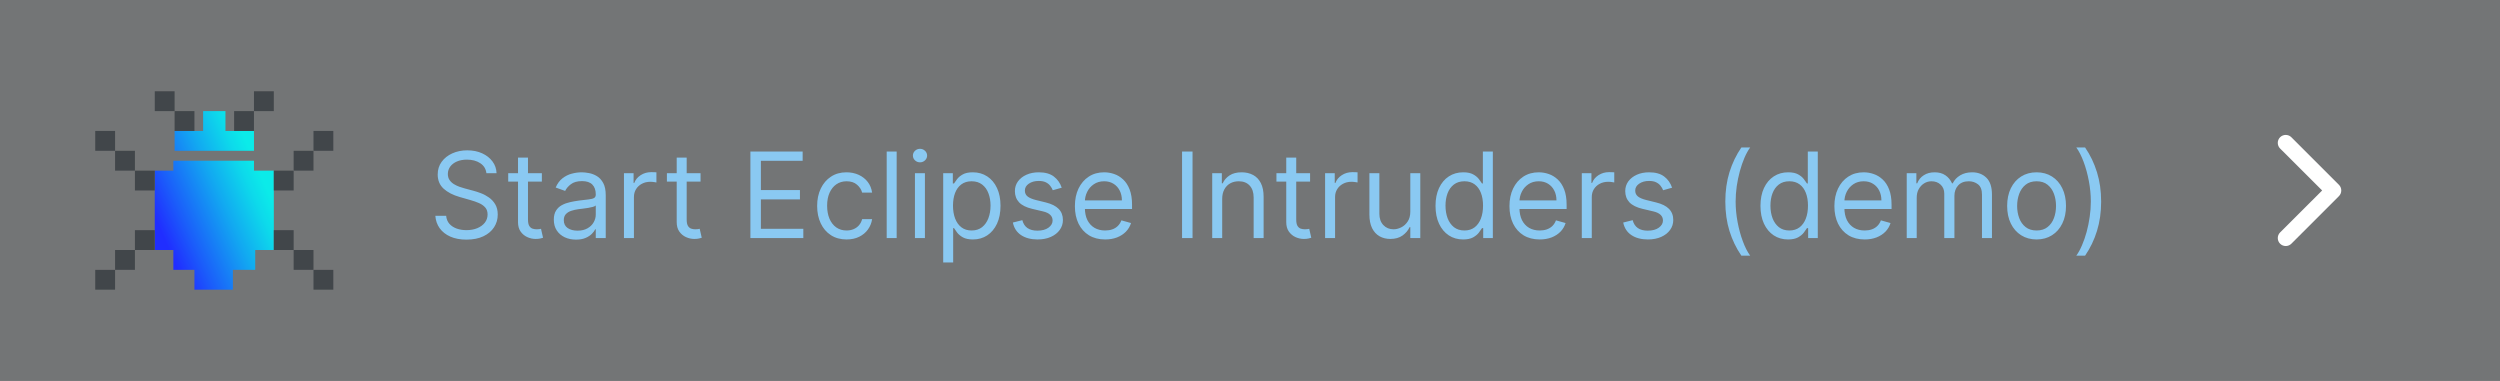
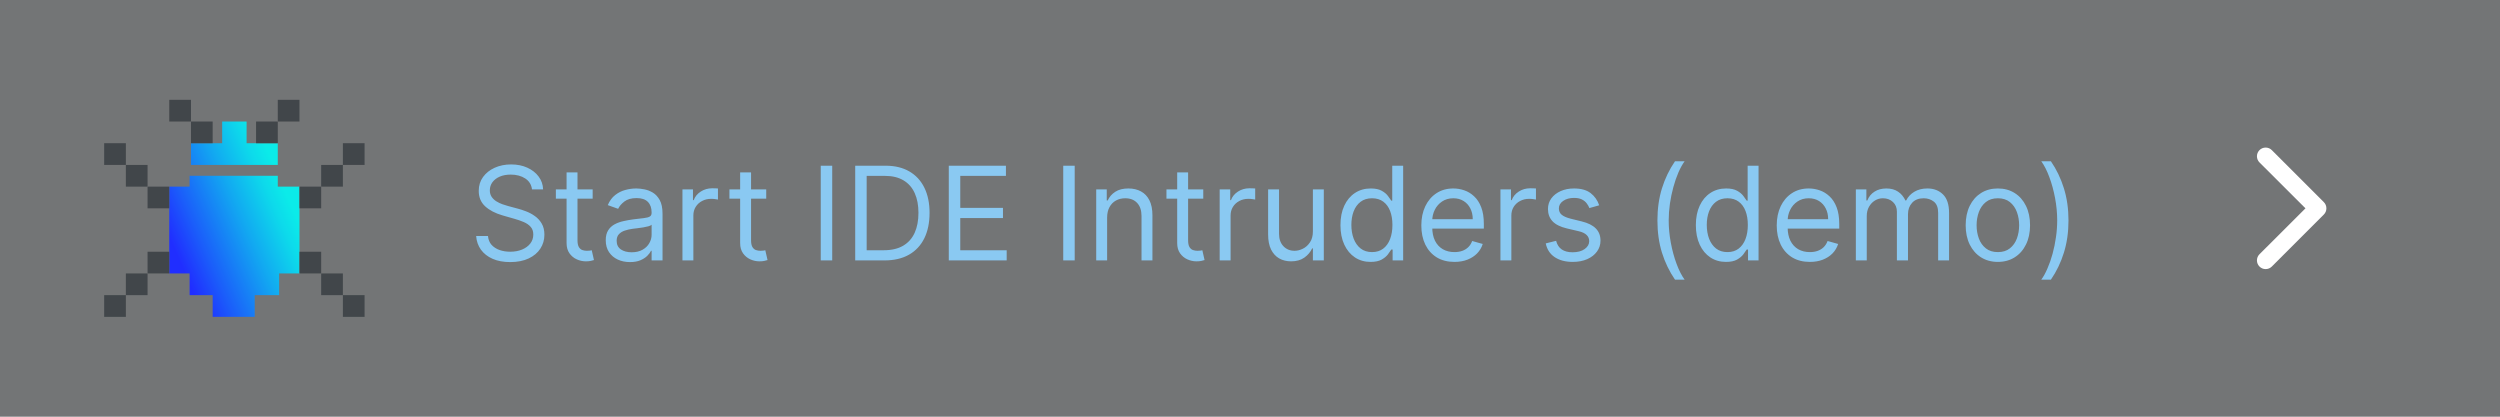
- <svg xmlns="http://www.w3.org/2000/svg" width="210" height="32" viewBox="0 0 210 32" fill="none">
-   <rect width="210" height="32" fill="#737576" />
+ <svg xmlns="http://www.w3.org/2000/svg" width="192" height="32" viewBox="0 0 192 32" fill="none">
+   <rect width="192" height="32" fill="#737576" />
  <g clip-path="url(#clip0_5519_13735)">
    <path d="M16.333 24.333L19.562 24.333L19.562 22.667L21.438 22.667L21.438 21L22.167 21L23 21L23 14.333L21.333 14.333L21.333 13.5L20.5 13.5L15.812 13.5L14.562 13.5L14.562 14.333L13.625 14.333L13 14.333L13 21L14.562 21L14.562 22.667L16.333 22.667L16.333 24.333Z" fill="url(#paint0_linear_5519_13735)" />
    <path d="M19.562 11L21.333 11L21.333 12.667L14.667 12.667L14.667 11L16.438 11L17.062 11L17.062 9.333L18.938 9.333L18.938 11L19.562 11Z" fill="url(#paint1_linear_5519_13735)" />
    <rect x="24.666" y="21" width="1.667" height="1.667" transform="rotate(-180 24.6665 21)" fill="#41464A" />
    <rect x="26.334" y="22.666" width="1.667" height="1.667" transform="rotate(-180 26.3335 22.6665)" fill="#41464A" />
    <rect x="28" y="24.333" width="1.667" height="1.667" transform="rotate(-180 28 24.3333)" fill="#41464A" />
    <rect x="24.666" y="16" width="1.667" height="1.667" transform="rotate(-180 24.6665 16)" fill="#41464A" />
    <rect x="21.334" y="11" width="1.667" height="1.667" transform="rotate(-180 21.3335 11)" fill="#41464A" />
    <rect x="23" y="9.333" width="1.667" height="1.667" transform="rotate(-180 23 9.33325)" fill="#41464A" />
    <rect x="14.666" y="9.333" width="1.667" height="1.667" transform="rotate(-180 14.6665 9.33325)" fill="#41464A" />
    <rect x="16.334" y="11" width="1.667" height="1.667" transform="rotate(-180 16.3335 11)" fill="#41464A" />
    <rect x="26.334" y="14.333" width="1.667" height="1.667" transform="rotate(-180 26.3335 14.3333)" fill="#41464A" />
    <rect x="28" y="12.666" width="1.667" height="1.667" transform="rotate(-180 28 12.6665)" fill="#41464A" />
    <rect x="13" y="21" width="1.667" height="1.667" transform="rotate(-180 13 21)" fill="#41464A" />
    <rect x="13" y="16" width="1.667" height="1.667" transform="rotate(-180 13 16)" fill="#41464A" />
    <rect x="11.334" y="22.666" width="1.667" height="1.667" transform="rotate(-180 11.3335 22.6665)" fill="#41464A" />
    <rect x="11.334" y="14.333" width="1.667" height="1.667" transform="rotate(-180 11.3335 14.3333)" fill="#41464A" />
    <rect x="9.666" y="24.333" width="1.667" height="1.667" transform="rotate(-180 9.6665 24.3333)" fill="#41464A" />
    <rect x="9.666" y="12.666" width="1.667" height="1.667" transform="rotate(-180 9.6665 12.6665)" fill="#41464A" />
  </g>
-   <path d="M40.858 14.546C40.815 14.186 40.642 13.906 40.34 13.707C40.036 13.508 39.665 13.409 39.224 13.409C38.903 13.409 38.621 13.461 38.379 13.565C38.14 13.669 37.953 13.813 37.818 13.995C37.686 14.177 37.619 14.384 37.619 14.617C37.619 14.811 37.666 14.977 37.758 15.117C37.852 15.255 37.973 15.369 38.12 15.462C38.267 15.552 38.421 15.626 38.582 15.685C38.743 15.742 38.891 15.788 39.026 15.824L39.764 16.023C39.954 16.072 40.164 16.141 40.396 16.229C40.631 16.316 40.854 16.436 41.068 16.587C41.283 16.736 41.461 16.928 41.6 17.163C41.74 17.397 41.81 17.685 41.81 18.026C41.81 18.419 41.707 18.774 41.501 19.091C41.297 19.408 40.999 19.66 40.606 19.847C40.215 20.034 39.74 20.128 39.182 20.128C38.661 20.128 38.21 20.044 37.829 19.876C37.45 19.708 37.152 19.473 36.934 19.173C36.718 18.872 36.597 18.523 36.568 18.125H37.477C37.501 18.4 37.593 18.627 37.754 18.807C37.918 18.984 38.124 19.117 38.372 19.204C38.623 19.29 38.893 19.332 39.182 19.332C39.518 19.332 39.82 19.278 40.087 19.169C40.355 19.058 40.567 18.904 40.723 18.707C40.879 18.509 40.957 18.276 40.957 18.011C40.957 17.77 40.89 17.573 40.755 17.422C40.62 17.27 40.443 17.147 40.222 17.053C40.002 16.958 39.764 16.875 39.508 16.804L38.614 16.548C38.045 16.385 37.596 16.152 37.264 15.849C36.933 15.546 36.767 15.149 36.767 14.659C36.767 14.252 36.877 13.897 37.097 13.594C37.32 13.288 37.618 13.052 37.992 12.883C38.369 12.713 38.789 12.628 39.253 12.628C39.722 12.628 40.138 12.712 40.503 12.88C40.867 13.046 41.156 13.273 41.369 13.562C41.585 13.851 41.698 14.178 41.71 14.546H40.858ZM45.516 14.546V15.256H42.69V14.546H45.516ZM43.513 13.239H44.351V18.438C44.351 18.674 44.386 18.852 44.454 18.97C44.525 19.086 44.615 19.164 44.724 19.204C44.836 19.242 44.953 19.261 45.076 19.261C45.168 19.261 45.244 19.257 45.303 19.247C45.362 19.235 45.41 19.226 45.445 19.219L45.616 19.972C45.559 19.993 45.48 20.014 45.378 20.035C45.276 20.059 45.147 20.071 44.991 20.071C44.754 20.071 44.522 20.02 44.295 19.918C44.07 19.817 43.883 19.662 43.733 19.453C43.587 19.245 43.513 18.982 43.513 18.665V13.239ZM48.382 20.128C48.036 20.128 47.723 20.063 47.441 19.933C47.159 19.8 46.935 19.609 46.77 19.361C46.604 19.11 46.521 18.807 46.521 18.452C46.521 18.139 46.583 17.886 46.706 17.692C46.829 17.495 46.993 17.341 47.199 17.23C47.405 17.119 47.633 17.036 47.881 16.982C48.132 16.925 48.384 16.88 48.638 16.847C48.969 16.804 49.238 16.772 49.444 16.751C49.652 16.727 49.804 16.688 49.898 16.634C49.995 16.579 50.044 16.484 50.044 16.349V16.321C50.044 15.971 49.948 15.698 49.756 15.504C49.567 15.31 49.279 15.213 48.893 15.213C48.493 15.213 48.179 15.301 47.952 15.476C47.725 15.651 47.565 15.838 47.473 16.037L46.677 15.753C46.819 15.421 47.009 15.163 47.246 14.979C47.485 14.792 47.745 14.662 48.027 14.588C48.311 14.512 48.59 14.474 48.865 14.474C49.04 14.474 49.241 14.496 49.469 14.538C49.698 14.579 49.92 14.663 50.133 14.79C50.348 14.918 50.527 15.111 50.669 15.369C50.811 15.627 50.882 15.973 50.882 16.406V20H50.044V19.261H50.001C49.944 19.38 49.85 19.506 49.717 19.641C49.585 19.776 49.408 19.891 49.188 19.986C48.968 20.081 48.699 20.128 48.382 20.128ZM48.51 19.375C48.841 19.375 49.121 19.31 49.348 19.18C49.578 19.049 49.75 18.881 49.866 18.675C49.985 18.47 50.044 18.253 50.044 18.026V17.259C50.008 17.301 49.93 17.34 49.809 17.376C49.691 17.409 49.554 17.438 49.398 17.465C49.244 17.488 49.093 17.509 48.947 17.528C48.802 17.545 48.685 17.559 48.595 17.571C48.377 17.599 48.174 17.646 47.984 17.709C47.797 17.771 47.646 17.865 47.53 17.99C47.416 18.113 47.359 18.281 47.359 18.494C47.359 18.785 47.467 19.006 47.682 19.155C47.9 19.302 48.176 19.375 48.51 19.375ZM52.412 20V14.546H53.221V15.369H53.278C53.377 15.099 53.557 14.88 53.818 14.712C54.078 14.544 54.372 14.46 54.699 14.46C54.76 14.46 54.837 14.461 54.929 14.464C55.022 14.466 55.092 14.47 55.139 14.474V15.327C55.11 15.32 55.045 15.309 54.944 15.295C54.844 15.278 54.739 15.27 54.627 15.27C54.362 15.27 54.126 15.325 53.917 15.437C53.711 15.546 53.548 15.697 53.427 15.891C53.309 16.083 53.25 16.302 53.25 16.548V20H52.412ZM58.846 14.546V15.256H56.02V14.546H58.846ZM56.843 13.239H57.681V18.438C57.681 18.674 57.716 18.852 57.784 18.97C57.855 19.086 57.945 19.164 58.054 19.204C58.166 19.242 58.283 19.261 58.406 19.261C58.498 19.261 58.574 19.257 58.633 19.247C58.692 19.235 58.74 19.226 58.775 19.219L58.946 19.972C58.889 19.993 58.809 20.014 58.708 20.035C58.606 20.059 58.477 20.071 58.321 20.071C58.084 20.071 57.852 20.02 57.625 19.918C57.4 19.817 57.213 19.662 57.064 19.453C56.917 19.245 56.843 18.982 56.843 18.665V13.239ZM63.033 20V12.727H67.422V13.508H63.914V15.966H67.195V16.747H63.914V19.219H67.479V20H63.033ZM71.112 20.114C70.6 20.114 70.16 19.993 69.791 19.751C69.421 19.51 69.137 19.177 68.939 18.754C68.74 18.33 68.64 17.846 68.64 17.301C68.64 16.747 68.742 16.258 68.946 15.835C69.152 15.408 69.438 15.076 69.805 14.837C70.174 14.595 70.605 14.474 71.098 14.474C71.481 14.474 71.827 14.546 72.135 14.688C72.442 14.829 72.695 15.028 72.891 15.284C73.088 15.54 73.209 15.838 73.257 16.179H72.419C72.355 15.93 72.213 15.71 71.993 15.518C71.775 15.324 71.481 15.227 71.112 15.227C70.785 15.227 70.499 15.312 70.252 15.483C70.009 15.651 69.818 15.889 69.681 16.197C69.546 16.502 69.478 16.861 69.478 17.273C69.478 17.694 69.545 18.061 69.677 18.374C69.812 18.686 70.001 18.929 70.245 19.102C70.492 19.274 70.78 19.361 71.112 19.361C71.33 19.361 71.527 19.323 71.705 19.247C71.882 19.171 72.033 19.062 72.156 18.921C72.279 18.778 72.367 18.608 72.419 18.409H73.257C73.209 18.731 73.092 19.021 72.905 19.279C72.721 19.535 72.475 19.738 72.17 19.89C71.867 20.039 71.514 20.114 71.112 20.114ZM75.32 12.727V20H74.482V12.727H75.32ZM76.855 20V14.546H77.693V20H76.855ZM77.281 13.636C77.118 13.636 76.977 13.581 76.859 13.47C76.743 13.358 76.684 13.224 76.684 13.068C76.684 12.912 76.743 12.778 76.859 12.667C76.977 12.556 77.118 12.5 77.281 12.5C77.444 12.5 77.584 12.556 77.7 12.667C77.819 12.778 77.878 12.912 77.878 13.068C77.878 13.224 77.819 13.358 77.7 13.47C77.584 13.581 77.444 13.636 77.281 13.636ZM79.228 22.046V14.546H80.038V15.412H80.137C80.199 15.317 80.284 15.197 80.393 15.05C80.504 14.901 80.663 14.768 80.869 14.652C81.077 14.534 81.359 14.474 81.714 14.474C82.173 14.474 82.578 14.589 82.928 14.819C83.279 15.049 83.552 15.374 83.749 15.796C83.945 16.217 84.043 16.714 84.043 17.287C84.043 17.865 83.945 18.365 83.749 18.789C83.552 19.21 83.28 19.537 82.932 19.769C82.584 19.999 82.183 20.114 81.728 20.114C81.378 20.114 81.097 20.056 80.886 19.94C80.676 19.821 80.513 19.688 80.4 19.538C80.286 19.387 80.199 19.261 80.137 19.162H80.066V22.046H79.228ZM80.052 17.273C80.052 17.685 80.112 18.048 80.233 18.363C80.354 18.675 80.53 18.921 80.762 19.098C80.994 19.273 81.278 19.361 81.614 19.361C81.965 19.361 82.257 19.268 82.492 19.084C82.728 18.897 82.906 18.646 83.024 18.331C83.145 18.014 83.205 17.661 83.205 17.273C83.205 16.889 83.146 16.544 83.028 16.236C82.912 15.926 82.735 15.681 82.499 15.501C82.264 15.318 81.969 15.227 81.614 15.227C81.273 15.227 80.987 15.314 80.755 15.486C80.523 15.657 80.348 15.896 80.229 16.204C80.111 16.509 80.052 16.866 80.052 17.273ZM89.185 15.767L88.433 15.98C88.385 15.855 88.315 15.733 88.223 15.614C88.133 15.494 88.01 15.394 87.854 15.316C87.697 15.238 87.497 15.199 87.254 15.199C86.92 15.199 86.642 15.276 86.419 15.43C86.199 15.581 86.089 15.774 86.089 16.009C86.089 16.217 86.165 16.381 86.316 16.502C86.468 16.623 86.704 16.724 87.026 16.804L87.836 17.003C88.324 17.121 88.687 17.302 88.926 17.546C89.165 17.788 89.285 18.099 89.285 18.48C89.285 18.793 89.195 19.072 89.015 19.318C88.837 19.564 88.589 19.759 88.269 19.901C87.95 20.043 87.578 20.114 87.154 20.114C86.598 20.114 86.137 19.993 85.773 19.751C85.408 19.51 85.177 19.157 85.08 18.693L85.876 18.494C85.951 18.788 86.095 19.008 86.305 19.155C86.519 19.302 86.797 19.375 87.14 19.375C87.531 19.375 87.841 19.292 88.07 19.126C88.302 18.958 88.418 18.757 88.418 18.523C88.418 18.333 88.352 18.175 88.219 18.047C88.087 17.917 87.883 17.82 87.609 17.756L86.7 17.543C86.2 17.424 85.833 17.241 85.599 16.992C85.367 16.741 85.251 16.428 85.251 16.051C85.251 15.743 85.337 15.471 85.51 15.234C85.685 14.998 85.923 14.812 86.224 14.677C86.527 14.542 86.87 14.474 87.254 14.474C87.793 14.474 88.217 14.593 88.525 14.829C88.835 15.066 89.055 15.379 89.185 15.767ZM92.833 20.114C92.308 20.114 91.854 19.998 91.473 19.766C91.094 19.531 90.802 19.204 90.596 18.785C90.392 18.364 90.291 17.874 90.291 17.315C90.291 16.757 90.392 16.264 90.596 15.838C90.802 15.41 91.088 15.076 91.455 14.837C91.825 14.595 92.256 14.474 92.748 14.474C93.032 14.474 93.313 14.522 93.59 14.617C93.867 14.711 94.119 14.865 94.346 15.078C94.573 15.289 94.754 15.568 94.889 15.916C95.024 16.264 95.092 16.693 95.092 17.202V17.557H90.887V16.832H94.24C94.24 16.525 94.178 16.25 94.055 16.009C93.934 15.767 93.761 15.576 93.536 15.437C93.314 15.297 93.051 15.227 92.748 15.227C92.414 15.227 92.125 15.31 91.882 15.476C91.64 15.639 91.454 15.852 91.324 16.115C91.194 16.378 91.129 16.66 91.129 16.96V17.443C91.129 17.855 91.2 18.204 91.342 18.491C91.486 18.775 91.686 18.991 91.942 19.141C92.198 19.287 92.495 19.361 92.833 19.361C93.053 19.361 93.252 19.33 93.43 19.268C93.61 19.204 93.765 19.11 93.895 18.984C94.025 18.857 94.126 18.698 94.197 18.509L95.007 18.736C94.921 19.01 94.778 19.252 94.577 19.46C94.376 19.666 94.127 19.827 93.831 19.943C93.535 20.057 93.203 20.114 92.833 20.114ZM100.173 12.727V20H99.293V12.727H100.173ZM102.664 16.719V20H101.826V14.546H102.635V15.398H102.706C102.834 15.121 103.028 14.898 103.289 14.73C103.549 14.56 103.885 14.474 104.297 14.474C104.667 14.474 104.99 14.55 105.267 14.702C105.544 14.851 105.759 15.078 105.913 15.383C106.067 15.687 106.144 16.07 106.144 16.534V20H105.306V16.591C105.306 16.162 105.194 15.829 104.972 15.589C104.749 15.348 104.444 15.227 104.056 15.227C103.788 15.227 103.549 15.285 103.338 15.401C103.13 15.517 102.966 15.687 102.845 15.909C102.724 16.132 102.664 16.401 102.664 16.719ZM110.047 14.546V15.256H107.221V14.546H110.047ZM108.045 13.239H108.883V18.438C108.883 18.674 108.917 18.852 108.986 18.97C109.057 19.086 109.147 19.164 109.256 19.204C109.367 19.242 109.484 19.261 109.607 19.261C109.699 19.261 109.775 19.257 109.834 19.247C109.894 19.235 109.941 19.226 109.976 19.219L110.147 19.972C110.09 19.993 110.011 20.014 109.909 20.035C109.807 20.059 109.678 20.071 109.522 20.071C109.285 20.071 109.053 20.02 108.826 19.918C108.601 19.817 108.414 19.662 108.265 19.453C108.118 19.245 108.045 18.982 108.045 18.665V13.239ZM111.308 20V14.546H112.118V15.369H112.175C112.274 15.099 112.454 14.88 112.714 14.712C112.975 14.544 113.268 14.46 113.595 14.46C113.657 14.46 113.733 14.461 113.826 14.464C113.918 14.466 113.988 14.47 114.035 14.474V15.327C114.007 15.32 113.942 15.309 113.84 15.295C113.741 15.278 113.635 15.27 113.524 15.27C113.259 15.27 113.022 15.325 112.814 15.437C112.608 15.546 112.444 15.697 112.324 15.891C112.205 16.083 112.146 16.302 112.146 16.548V20H111.308ZM118.466 17.77V14.546H119.304V20H118.466V19.077H118.409C118.282 19.354 118.083 19.589 117.813 19.783C117.543 19.975 117.202 20.071 116.79 20.071C116.449 20.071 116.146 19.996 115.881 19.847C115.616 19.696 115.408 19.468 115.256 19.166C115.105 18.86 115.029 18.475 115.029 18.011V14.546H115.867V17.954C115.867 18.352 115.978 18.669 116.201 18.906C116.426 19.143 116.712 19.261 117.06 19.261C117.268 19.261 117.48 19.208 117.696 19.102C117.913 18.995 118.096 18.832 118.243 18.611C118.392 18.391 118.466 18.111 118.466 17.77ZM122.899 20.114C122.444 20.114 122.043 19.999 121.695 19.769C121.347 19.537 121.075 19.21 120.878 18.789C120.682 18.365 120.584 17.865 120.584 17.287C120.584 16.714 120.682 16.217 120.878 15.796C121.075 15.374 121.348 15.049 121.699 14.819C122.049 14.589 122.454 14.474 122.913 14.474C123.268 14.474 123.549 14.534 123.755 14.652C123.963 14.768 124.122 14.901 124.231 15.05C124.342 15.197 124.428 15.317 124.49 15.412H124.561V12.727H125.399V20H124.589V19.162H124.49C124.428 19.261 124.341 19.387 124.227 19.538C124.113 19.688 123.951 19.821 123.741 19.94C123.53 20.056 123.249 20.114 122.899 20.114ZM123.013 19.361C123.349 19.361 123.633 19.273 123.865 19.098C124.097 18.921 124.273 18.675 124.394 18.363C124.515 18.048 124.575 17.685 124.575 17.273C124.575 16.866 124.516 16.509 124.398 16.204C124.279 15.896 124.104 15.657 123.872 15.486C123.64 15.314 123.354 15.227 123.013 15.227C122.657 15.227 122.362 15.318 122.125 15.501C121.89 15.681 121.714 15.926 121.596 16.236C121.48 16.544 121.422 16.889 121.422 17.273C121.422 17.661 121.481 18.014 121.599 18.331C121.72 18.646 121.898 18.897 122.132 19.084C122.369 19.268 122.662 19.361 123.013 19.361ZM129.337 20.114C128.812 20.114 128.358 19.998 127.977 19.766C127.598 19.531 127.306 19.204 127.1 18.785C126.896 18.364 126.795 17.874 126.795 17.315C126.795 16.757 126.896 16.264 127.1 15.838C127.306 15.41 127.592 15.076 127.959 14.837C128.329 14.595 128.76 14.474 129.252 14.474C129.536 14.474 129.817 14.522 130.094 14.617C130.371 14.711 130.623 14.865 130.85 15.078C131.077 15.289 131.258 15.568 131.393 15.916C131.528 16.264 131.596 16.693 131.596 17.202V17.557H127.391V16.832H130.743C130.743 16.525 130.682 16.25 130.559 16.009C130.438 15.767 130.265 15.576 130.04 15.437C129.818 15.297 129.555 15.227 129.252 15.227C128.918 15.227 128.629 15.31 128.385 15.476C128.144 15.639 127.958 15.852 127.828 16.115C127.698 16.378 127.633 16.66 127.633 16.96V17.443C127.633 17.855 127.704 18.204 127.846 18.491C127.99 18.775 128.19 18.991 128.446 19.141C128.702 19.287 128.999 19.361 129.337 19.361C129.557 19.361 129.756 19.33 129.934 19.268C130.114 19.204 130.269 19.11 130.399 18.984C130.529 18.857 130.63 18.698 130.701 18.509L131.51 18.736C131.425 19.01 131.282 19.252 131.081 19.46C130.88 19.666 130.631 19.827 130.335 19.943C130.039 20.057 129.706 20.114 129.337 20.114ZM132.871 20V14.546H133.68V15.369H133.737C133.836 15.099 134.016 14.88 134.277 14.712C134.537 14.544 134.831 14.46 135.157 14.46C135.219 14.46 135.296 14.461 135.388 14.464C135.481 14.466 135.55 14.47 135.598 14.474V15.327C135.569 15.32 135.504 15.309 135.403 15.295C135.303 15.278 135.198 15.27 135.086 15.27C134.821 15.27 134.585 15.325 134.376 15.437C134.17 15.546 134.007 15.697 133.886 15.891C133.768 16.083 133.709 16.302 133.709 16.548V20H132.871ZM140.455 15.767L139.702 15.98C139.655 15.855 139.585 15.733 139.493 15.614C139.403 15.494 139.279 15.394 139.123 15.316C138.967 15.238 138.767 15.199 138.523 15.199C138.189 15.199 137.911 15.276 137.689 15.43C137.468 15.581 137.358 15.774 137.358 16.009C137.358 16.217 137.434 16.381 137.586 16.502C137.737 16.623 137.974 16.724 138.296 16.804L139.105 17.003C139.593 17.121 139.957 17.302 140.196 17.546C140.435 17.788 140.554 18.099 140.554 18.48C140.554 18.793 140.464 19.072 140.284 19.318C140.107 19.564 139.858 19.759 139.539 19.901C139.219 20.043 138.847 20.114 138.424 20.114C137.867 20.114 137.407 19.993 137.042 19.751C136.678 19.51 136.447 19.157 136.35 18.693L137.145 18.494C137.221 18.788 137.364 19.008 137.575 19.155C137.788 19.302 138.066 19.375 138.409 19.375C138.8 19.375 139.11 19.292 139.34 19.126C139.572 18.958 139.688 18.757 139.688 18.523C139.688 18.333 139.622 18.175 139.489 18.047C139.356 17.917 139.153 17.82 138.878 17.756L137.969 17.543C137.47 17.424 137.103 17.241 136.868 16.992C136.636 16.741 136.52 16.428 136.52 16.051C136.52 15.743 136.607 15.471 136.779 15.234C136.955 14.998 137.193 14.812 137.493 14.677C137.796 14.542 138.14 14.474 138.523 14.474C139.063 14.474 139.487 14.593 139.794 14.829C140.105 15.066 140.325 15.379 140.455 15.767ZM144.927 16.932C144.927 16.037 145.043 15.214 145.275 14.464C145.509 13.711 145.843 13.018 146.276 12.386H147.015C146.844 12.621 146.684 12.91 146.535 13.253C146.389 13.594 146.26 13.969 146.148 14.379C146.037 14.786 145.949 15.207 145.885 15.643C145.824 16.078 145.793 16.508 145.793 16.932C145.793 17.495 145.848 18.067 145.956 18.647C146.065 19.227 146.212 19.766 146.397 20.263C146.581 20.76 146.787 21.165 147.015 21.477H146.276C145.843 20.845 145.509 20.154 145.275 19.403C145.043 18.651 144.927 17.827 144.927 16.932ZM150.194 20.114C149.739 20.114 149.338 19.999 148.99 19.769C148.642 19.537 148.37 19.21 148.173 18.789C147.977 18.365 147.879 17.865 147.879 17.287C147.879 16.714 147.977 16.217 148.173 15.796C148.37 15.374 148.643 15.049 148.994 14.819C149.344 14.589 149.749 14.474 150.208 14.474C150.563 14.474 150.844 14.534 151.05 14.652C151.258 14.768 151.417 14.901 151.526 15.05C151.637 15.197 151.723 15.317 151.785 15.412H151.856V12.727H152.694V20H151.884V19.162H151.785C151.723 19.261 151.636 19.387 151.522 19.538C151.408 19.688 151.246 19.821 151.036 19.94C150.825 20.056 150.544 20.114 150.194 20.114ZM150.308 19.361C150.644 19.361 150.928 19.273 151.16 19.098C151.392 18.921 151.568 18.675 151.689 18.363C151.81 18.048 151.87 17.685 151.87 17.273C151.87 16.866 151.811 16.509 151.692 16.204C151.574 15.896 151.399 15.657 151.167 15.486C150.935 15.314 150.648 15.227 150.308 15.227C149.952 15.227 149.656 15.318 149.42 15.501C149.185 15.681 149.009 15.926 148.891 16.236C148.775 16.544 148.717 16.889 148.717 17.273C148.717 17.661 148.776 18.014 148.894 18.331C149.015 18.646 149.192 18.897 149.427 19.084C149.664 19.268 149.957 19.361 150.308 19.361ZM156.632 20.114C156.107 20.114 155.653 19.998 155.272 19.766C154.893 19.531 154.601 19.204 154.395 18.785C154.191 18.364 154.089 17.874 154.089 17.315C154.089 16.757 154.191 16.264 154.395 15.838C154.601 15.41 154.887 15.076 155.254 14.837C155.624 14.595 156.054 14.474 156.547 14.474C156.831 14.474 157.112 14.522 157.388 14.617C157.665 14.711 157.918 14.865 158.145 15.078C158.372 15.289 158.553 15.568 158.688 15.916C158.823 16.264 158.891 16.693 158.891 17.202V17.557H154.686V16.832H158.038C158.038 16.525 157.977 16.25 157.854 16.009C157.733 15.767 157.56 15.576 157.335 15.437C157.113 15.297 156.85 15.227 156.547 15.227C156.213 15.227 155.924 15.31 155.68 15.476C155.439 15.639 155.253 15.852 155.123 16.115C154.993 16.378 154.928 16.66 154.928 16.96V17.443C154.928 17.855 154.999 18.204 155.141 18.491C155.285 18.775 155.485 18.991 155.741 19.141C155.996 19.287 156.294 19.361 156.632 19.361C156.852 19.361 157.051 19.33 157.229 19.268C157.409 19.204 157.564 19.11 157.694 18.984C157.824 18.857 157.925 18.698 157.996 18.509L158.805 18.736C158.72 19.01 158.577 19.252 158.376 19.46C158.174 19.666 157.926 19.827 157.63 19.943C157.334 20.057 157.001 20.114 156.632 20.114ZM160.165 20V14.546H160.975V15.398H161.046C161.16 15.107 161.343 14.88 161.597 14.72C161.85 14.556 162.154 14.474 162.509 14.474C162.869 14.474 163.169 14.556 163.408 14.72C163.649 14.88 163.837 15.107 163.972 15.398H164.029C164.169 15.116 164.378 14.892 164.658 14.727C164.937 14.559 165.272 14.474 165.663 14.474C166.15 14.474 166.549 14.627 166.859 14.932C167.17 15.236 167.325 15.708 167.325 16.349V20H166.487V16.349C166.487 15.947 166.376 15.659 166.156 15.486C165.936 15.314 165.677 15.227 165.379 15.227C164.995 15.227 164.698 15.343 164.487 15.575C164.277 15.805 164.171 16.096 164.171 16.449V20H163.319V16.264C163.319 15.954 163.218 15.704 163.017 15.515C162.816 15.323 162.557 15.227 162.239 15.227C162.022 15.227 161.818 15.285 161.629 15.401C161.442 15.517 161.29 15.678 161.174 15.884C161.06 16.088 161.004 16.323 161.004 16.591V20H160.165ZM171.073 20.114C170.58 20.114 170.148 19.996 169.777 19.762C169.407 19.528 169.118 19.2 168.91 18.778C168.704 18.357 168.601 17.865 168.601 17.301C168.601 16.733 168.704 16.237 168.91 15.813C169.118 15.389 169.407 15.06 169.777 14.826C170.148 14.592 170.58 14.474 171.073 14.474C171.565 14.474 171.996 14.592 172.365 14.826C172.737 15.06 173.026 15.389 173.232 15.813C173.44 16.237 173.544 16.733 173.544 17.301C173.544 17.865 173.44 18.357 173.232 18.778C173.026 19.2 172.737 19.528 172.365 19.762C171.996 19.996 171.565 20.114 171.073 20.114ZM171.073 19.361C171.447 19.361 171.755 19.265 171.996 19.073C172.238 18.881 172.416 18.629 172.532 18.317C172.648 18.004 172.706 17.666 172.706 17.301C172.706 16.937 172.648 16.597 172.532 16.282C172.416 15.967 172.238 15.713 171.996 15.518C171.755 15.324 171.447 15.227 171.073 15.227C170.699 15.227 170.391 15.324 170.15 15.518C169.908 15.713 169.729 15.967 169.613 16.282C169.497 16.597 169.439 16.937 169.439 17.301C169.439 17.666 169.497 18.004 169.613 18.317C169.729 18.629 169.908 18.881 170.15 19.073C170.391 19.265 170.699 19.361 171.073 19.361ZM176.496 16.932C176.496 17.827 176.379 18.651 176.145 19.403C175.913 20.154 175.58 20.845 175.147 21.477H174.408C174.579 21.243 174.737 20.954 174.884 20.611C175.033 20.27 175.163 19.896 175.275 19.489C175.386 19.079 175.472 18.657 175.534 18.221C175.598 17.783 175.63 17.353 175.63 16.932C175.63 16.368 175.575 15.797 175.466 15.217C175.358 14.637 175.211 14.098 175.026 13.601C174.841 13.104 174.635 12.699 174.408 12.386H175.147C175.58 13.018 175.913 13.711 176.145 14.464C176.379 15.214 176.496 16.037 176.496 16.932Z" fill="#8AC9F2" />
-   <path fill-rule="evenodd" clip-rule="evenodd" d="M191.333 20C191.333 19.813 191.407 19.647 191.527 19.527L195.06 16L191.527 12.473C191.407 12.353 191.333 12.187 191.333 12C191.333 11.633 191.633 11.333 192 11.333C192.187 11.333 192.353 11.407 192.473 11.527L196.473 15.527C196.593 15.647 196.667 15.813 196.667 16C196.667 16.187 196.593 16.353 196.473 16.473L192.473 20.473C192.353 20.593 192.187 20.667 192 20.667C191.633 20.667 191.333 20.367 191.333 20Z" fill="white" />
+   <path d="M40.858 14.546C40.815 14.186 40.642 13.906 40.34 13.707C40.036 13.508 39.665 13.409 39.224 13.409C38.903 13.409 38.621 13.461 38.379 13.565C38.14 13.669 37.953 13.813 37.818 13.995C37.686 14.177 37.619 14.384 37.619 14.617C37.619 14.811 37.666 14.977 37.758 15.117C37.852 15.255 37.973 15.369 38.12 15.462C38.267 15.552 38.421 15.626 38.582 15.685C38.743 15.742 38.891 15.788 39.026 15.824L39.764 16.023C39.954 16.072 40.164 16.141 40.396 16.229C40.631 16.316 40.854 16.436 41.068 16.587C41.283 16.736 41.461 16.928 41.6 17.163C41.74 17.397 41.81 17.685 41.81 18.026C41.81 18.419 41.707 18.774 41.501 19.091C41.297 19.408 40.999 19.66 40.606 19.847C40.215 20.034 39.74 20.128 39.182 20.128C38.661 20.128 38.21 20.044 37.829 19.876C37.45 19.708 37.152 19.473 36.934 19.173C36.718 18.872 36.597 18.523 36.568 18.125H37.477C37.501 18.4 37.593 18.627 37.754 18.807C37.918 18.984 38.124 19.117 38.372 19.204C38.623 19.29 38.893 19.332 39.182 19.332C39.518 19.332 39.82 19.278 40.087 19.169C40.355 19.058 40.567 18.904 40.723 18.707C40.879 18.509 40.957 18.276 40.957 18.011C40.957 17.77 40.89 17.573 40.755 17.422C40.62 17.27 40.443 17.147 40.222 17.053C40.002 16.958 39.764 16.875 39.508 16.804L38.614 16.548C38.045 16.385 37.596 16.152 37.264 15.849C36.933 15.546 36.767 15.149 36.767 14.659C36.767 14.252 36.877 13.897 37.097 13.594C37.32 13.288 37.618 13.052 37.992 12.883C38.369 12.713 38.789 12.628 39.253 12.628C39.722 12.628 40.138 12.712 40.503 12.88C40.867 13.046 41.156 13.273 41.369 13.562C41.585 13.851 41.698 14.178 41.71 14.546H40.858ZM45.516 14.546V15.256H42.69V14.546H45.516ZM43.513 13.239H44.351V18.438C44.351 18.674 44.386 18.852 44.454 18.97C44.525 19.086 44.615 19.164 44.724 19.204C44.836 19.242 44.953 19.261 45.076 19.261C45.168 19.261 45.244 19.257 45.303 19.247C45.362 19.235 45.41 19.226 45.445 19.219L45.616 19.972C45.559 19.993 45.48 20.014 45.378 20.035C45.276 20.059 45.147 20.071 44.991 20.071C44.754 20.071 44.522 20.02 44.295 19.918C44.07 19.817 43.883 19.662 43.733 19.453C43.587 19.245 43.513 18.982 43.513 18.665V13.239ZM48.382 20.128C48.036 20.128 47.723 20.063 47.441 19.933C47.159 19.8 46.935 19.609 46.77 19.361C46.604 19.11 46.521 18.807 46.521 18.452C46.521 18.139 46.583 17.886 46.706 17.692C46.829 17.495 46.993 17.341 47.199 17.23C47.405 17.119 47.633 17.036 47.881 16.982C48.132 16.925 48.384 16.88 48.638 16.847C48.969 16.804 49.238 16.772 49.444 16.751C49.652 16.727 49.804 16.688 49.898 16.634C49.995 16.579 50.044 16.484 50.044 16.349V16.321C50.044 15.971 49.948 15.698 49.756 15.504C49.567 15.31 49.279 15.213 48.893 15.213C48.493 15.213 48.179 15.301 47.952 15.476C47.725 15.651 47.565 15.838 47.473 16.037L46.677 15.753C46.819 15.421 47.009 15.163 47.246 14.979C47.485 14.792 47.745 14.662 48.027 14.588C48.311 14.512 48.59 14.474 48.865 14.474C49.04 14.474 49.241 14.496 49.469 14.538C49.698 14.579 49.92 14.663 50.133 14.79C50.348 14.918 50.527 15.111 50.669 15.369C50.811 15.627 50.882 15.973 50.882 16.406V20H50.044V19.261H50.001C49.944 19.38 49.85 19.506 49.717 19.641C49.585 19.776 49.408 19.891 49.188 19.986C48.968 20.081 48.699 20.128 48.382 20.128ZM48.51 19.375C48.841 19.375 49.121 19.31 49.348 19.18C49.578 19.049 49.75 18.881 49.866 18.675C49.985 18.47 50.044 18.253 50.044 18.026V17.259C50.008 17.301 49.93 17.34 49.809 17.376C49.691 17.409 49.554 17.438 49.398 17.465C49.244 17.488 49.093 17.509 48.947 17.528C48.802 17.545 48.685 17.559 48.595 17.571C48.377 17.599 48.174 17.646 47.984 17.709C47.797 17.771 47.646 17.865 47.53 17.99C47.416 18.113 47.359 18.281 47.359 18.494C47.359 18.785 47.467 19.006 47.682 19.155C47.9 19.302 48.176 19.375 48.51 19.375ZM52.412 20V14.546H53.221V15.369H53.278C53.377 15.099 53.557 14.88 53.818 14.712C54.078 14.544 54.372 14.46 54.699 14.46C54.76 14.46 54.837 14.461 54.929 14.464C55.022 14.466 55.092 14.47 55.139 14.474V15.327C55.11 15.32 55.045 15.309 54.944 15.295C54.844 15.278 54.739 15.27 54.627 15.27C54.362 15.27 54.126 15.325 53.917 15.437C53.711 15.546 53.548 15.697 53.427 15.891C53.309 16.083 53.25 16.302 53.25 16.548V20H52.412ZM58.846 14.546V15.256H56.02V14.546H58.846ZM56.843 13.239H57.681V18.438C57.681 18.674 57.716 18.852 57.784 18.97C57.855 19.086 57.945 19.164 58.054 19.204C58.166 19.242 58.283 19.261 58.406 19.261C58.498 19.261 58.574 19.257 58.633 19.247C58.692 19.235 58.74 19.226 58.775 19.219L58.946 19.972C58.889 19.993 58.809 20.014 58.708 20.035C58.606 20.059 58.477 20.071 58.321 20.071C58.084 20.071 57.852 20.02 57.625 19.918C57.4 19.817 57.213 19.662 57.064 19.453C56.917 19.245 56.843 18.982 56.843 18.665V13.239ZM63.914 12.727V20H63.033V12.727H63.914ZM67.924 20H65.68V12.727H68.023C68.729 12.727 69.332 12.873 69.834 13.164C70.336 13.453 70.721 13.868 70.989 14.411C71.256 14.95 71.39 15.597 71.39 16.349C71.39 17.107 71.255 17.759 70.985 18.306C70.715 18.851 70.322 19.27 69.806 19.563C69.29 19.854 68.662 20 67.924 20ZM66.56 19.219H67.867C68.468 19.219 68.967 19.103 69.362 18.871C69.757 18.639 70.052 18.308 70.246 17.88C70.44 17.451 70.537 16.941 70.537 16.349C70.537 15.762 70.442 15.257 70.25 14.833C70.058 14.407 69.772 14.08 69.39 13.853C69.009 13.623 68.535 13.508 67.966 13.508H66.56V19.219ZM72.867 20V12.727H77.256V13.508H73.748V15.966H77.029V16.747H73.748V19.219H77.313V20H72.867ZM82.537 12.727V20H81.656V12.727H82.537ZM85.027 16.719V20H84.189V14.546H84.999V15.398H85.07C85.197 15.121 85.392 14.898 85.652 14.73C85.912 14.56 86.249 14.474 86.66 14.474C87.03 14.474 87.353 14.55 87.63 14.702C87.907 14.851 88.122 15.078 88.276 15.383C88.43 15.687 88.507 16.07 88.507 16.534V20H87.669V16.591C87.669 16.162 87.558 15.829 87.335 15.589C87.113 15.348 86.807 15.227 86.419 15.227C86.151 15.227 85.912 15.285 85.702 15.401C85.493 15.517 85.329 15.687 85.208 15.909C85.087 16.132 85.027 16.401 85.027 16.719ZM92.411 14.546V15.256H89.584V14.546H92.411ZM90.408 13.239H91.246V18.438C91.246 18.674 91.28 18.852 91.349 18.97C91.42 19.086 91.51 19.164 91.619 19.204C91.73 19.242 91.847 19.261 91.97 19.261C92.063 19.261 92.138 19.257 92.198 19.247C92.257 19.235 92.304 19.226 92.34 19.219L92.51 19.972C92.453 19.993 92.374 20.014 92.272 20.035C92.17 20.059 92.041 20.071 91.885 20.071C91.648 20.071 91.416 20.02 91.189 19.918C90.964 19.817 90.777 19.662 90.628 19.453C90.481 19.245 90.408 18.982 90.408 18.665V13.239ZM93.671 20V14.546H94.481V15.369H94.538C94.637 15.099 94.817 14.88 95.078 14.712C95.338 14.544 95.632 14.46 95.958 14.46C96.02 14.46 96.097 14.461 96.189 14.464C96.281 14.466 96.351 14.47 96.399 14.474V15.327C96.37 15.32 96.305 15.309 96.203 15.295C96.104 15.278 95.999 15.27 95.887 15.27C95.622 15.27 95.385 15.325 95.177 15.437C94.971 15.546 94.808 15.697 94.687 15.891C94.569 16.083 94.509 16.302 94.509 16.548V20H93.671ZM100.83 17.77V14.546H101.668V20H100.83V19.077H100.773C100.645 19.354 100.446 19.589 100.176 19.783C99.906 19.975 99.565 20.071 99.153 20.071C98.812 20.071 98.51 19.996 98.244 19.847C97.979 19.696 97.771 19.468 97.619 19.166C97.468 18.86 97.392 18.475 97.392 18.011V14.546H98.23V17.954C98.23 18.352 98.341 18.669 98.564 18.906C98.789 19.143 99.075 19.261 99.423 19.261C99.632 19.261 99.844 19.208 100.059 19.102C100.277 18.995 100.459 18.832 100.606 18.611C100.755 18.391 100.83 18.111 100.83 17.77ZM105.262 20.114C104.808 20.114 104.406 19.999 104.058 19.769C103.71 19.537 103.438 19.21 103.242 18.789C103.045 18.365 102.947 17.865 102.947 17.287C102.947 16.714 103.045 16.217 103.242 15.796C103.438 15.374 103.712 15.049 104.062 14.819C104.412 14.589 104.817 14.474 105.276 14.474C105.632 14.474 105.912 14.534 106.118 14.652C106.326 14.768 106.485 14.901 106.594 15.05C106.705 15.197 106.792 15.317 106.853 15.412H106.924V12.727H107.762V20H106.953V19.162H106.853C106.792 19.261 106.704 19.387 106.59 19.538C106.477 19.688 106.315 19.821 106.104 19.94C105.893 20.056 105.613 20.114 105.262 20.114ZM105.376 19.361C105.712 19.361 105.996 19.273 106.228 19.098C106.46 18.921 106.637 18.675 106.757 18.363C106.878 18.048 106.938 17.685 106.938 17.273C106.938 16.866 106.879 16.509 106.761 16.204C106.642 15.896 106.467 15.657 106.235 15.486C106.003 15.314 105.717 15.227 105.376 15.227C105.021 15.227 104.725 15.318 104.488 15.501C104.254 15.681 104.077 15.926 103.959 16.236C103.843 16.544 103.785 16.889 103.785 17.273C103.785 17.661 103.844 18.014 103.963 18.331C104.083 18.646 104.261 18.897 104.495 19.084C104.732 19.268 105.026 19.361 105.376 19.361ZM111.7 20.114C111.175 20.114 110.722 19.998 110.34 19.766C109.962 19.531 109.669 19.204 109.463 18.785C109.26 18.364 109.158 17.874 109.158 17.315C109.158 16.757 109.26 16.264 109.463 15.838C109.669 15.41 109.956 15.076 110.323 14.837C110.692 14.595 111.123 14.474 111.615 14.474C111.899 14.474 112.18 14.522 112.457 14.617C112.734 14.711 112.986 14.865 113.213 15.078C113.441 15.289 113.622 15.568 113.757 15.916C113.892 16.264 113.959 16.693 113.959 17.202V17.557H109.754V16.832H113.107C113.107 16.525 113.045 16.25 112.922 16.009C112.801 15.767 112.628 15.576 112.404 15.437C112.181 15.297 111.918 15.227 111.615 15.227C111.281 15.227 110.993 15.31 110.749 15.476C110.507 15.639 110.321 15.852 110.191 16.115C110.061 16.378 109.996 16.66 109.996 16.96V17.443C109.996 17.855 110.067 18.204 110.209 18.491C110.353 18.775 110.553 18.991 110.809 19.141C111.065 19.287 111.362 19.361 111.7 19.361C111.921 19.361 112.119 19.33 112.297 19.268C112.477 19.204 112.632 19.11 112.762 18.984C112.892 18.857 112.993 18.698 113.064 18.509L113.874 18.736C113.789 19.01 113.645 19.252 113.444 19.46C113.243 19.666 112.994 19.827 112.698 19.943C112.402 20.057 112.07 20.114 111.7 20.114ZM115.234 20V14.546H116.044V15.369H116.1C116.2 15.099 116.38 14.88 116.64 14.712C116.901 14.544 117.194 14.46 117.521 14.46C117.582 14.46 117.659 14.461 117.752 14.464C117.844 14.466 117.914 14.47 117.961 14.474V15.327C117.933 15.32 117.868 15.309 117.766 15.295C117.666 15.278 117.561 15.27 117.45 15.27C117.185 15.27 116.948 15.325 116.74 15.437C116.534 15.546 116.37 15.697 116.249 15.891C116.131 16.083 116.072 16.302 116.072 16.548V20H115.234ZM122.818 15.767L122.065 15.98C122.018 15.855 121.948 15.733 121.856 15.614C121.766 15.494 121.643 15.394 121.487 15.316C121.33 15.238 121.13 15.199 120.886 15.199C120.553 15.199 120.274 15.276 120.052 15.43C119.832 15.581 119.722 15.774 119.722 16.009C119.722 16.217 119.797 16.381 119.949 16.502C120.1 16.623 120.337 16.724 120.659 16.804L121.469 17.003C121.956 17.121 122.32 17.302 122.559 17.546C122.798 17.788 122.918 18.099 122.918 18.48C122.918 18.793 122.828 19.072 122.648 19.318C122.47 19.564 122.222 19.759 121.902 19.901C121.582 20.043 121.211 20.114 120.787 20.114C120.231 20.114 119.77 19.993 119.406 19.751C119.041 19.51 118.81 19.157 118.713 18.693L119.509 18.494C119.584 18.788 119.728 19.008 119.938 19.155C120.151 19.302 120.429 19.375 120.773 19.375C121.163 19.375 121.473 19.292 121.703 19.126C121.935 18.958 122.051 18.757 122.051 18.523C122.051 18.333 121.985 18.175 121.852 18.047C121.72 17.917 121.516 17.82 121.241 17.756L120.332 17.543C119.833 17.424 119.466 17.241 119.232 16.992C119 16.741 118.884 16.428 118.884 16.051C118.884 15.743 118.97 15.471 119.143 15.234C119.318 14.998 119.556 14.812 119.857 14.677C120.16 14.542 120.503 14.474 120.886 14.474C121.426 14.474 121.85 14.593 122.158 14.829C122.468 15.066 122.688 15.379 122.818 15.767ZM127.29 16.932C127.29 16.037 127.406 15.214 127.638 14.464C127.872 13.711 128.206 13.018 128.639 12.386H129.378C129.208 12.621 129.048 12.91 128.899 13.253C128.752 13.594 128.623 13.969 128.512 14.379C128.4 14.786 128.313 15.207 128.249 15.643C128.187 16.078 128.156 16.508 128.156 16.932C128.156 17.495 128.211 18.067 128.32 18.647C128.429 19.227 128.575 19.766 128.76 20.263C128.945 20.76 129.151 21.165 129.378 21.477H128.639C128.206 20.845 127.872 20.154 127.638 19.403C127.406 18.651 127.29 17.827 127.29 16.932ZM132.557 20.114C132.103 20.114 131.701 19.999 131.353 19.769C131.005 19.537 130.733 19.21 130.537 18.789C130.34 18.365 130.242 17.865 130.242 17.287C130.242 16.714 130.34 16.217 130.537 15.796C130.733 15.374 131.007 15.049 131.357 14.819C131.707 14.589 132.112 14.474 132.571 14.474C132.926 14.474 133.207 14.534 133.413 14.652C133.621 14.768 133.78 14.901 133.889 15.05C134 15.197 134.087 15.317 134.148 15.412H134.219V12.727H135.057V20H134.248V19.162H134.148C134.087 19.261 133.999 19.387 133.885 19.538C133.772 19.688 133.609 19.821 133.399 19.94C133.188 20.056 132.908 20.114 132.557 20.114ZM132.671 19.361C133.007 19.361 133.291 19.273 133.523 19.098C133.755 18.921 133.931 18.675 134.052 18.363C134.173 18.048 134.233 17.685 134.233 17.273C134.233 16.866 134.174 16.509 134.056 16.204C133.937 15.896 133.762 15.657 133.53 15.486C133.298 15.314 133.012 15.227 132.671 15.227C132.316 15.227 132.02 15.318 131.783 15.501C131.549 15.681 131.372 15.926 131.254 16.236C131.138 16.544 131.08 16.889 131.08 17.273C131.08 17.661 131.139 18.014 131.257 18.331C131.378 18.646 131.556 18.897 131.79 19.084C132.027 19.268 132.32 19.361 132.671 19.361ZM138.995 20.114C138.47 20.114 138.016 19.998 137.635 19.766C137.257 19.531 136.964 19.204 136.758 18.785C136.555 18.364 136.453 17.874 136.453 17.315C136.453 16.757 136.555 16.264 136.758 15.838C136.964 15.41 137.251 15.076 137.618 14.837C137.987 14.595 138.418 14.474 138.91 14.474C139.194 14.474 139.475 14.522 139.752 14.617C140.029 14.711 140.281 14.865 140.508 15.078C140.735 15.289 140.917 15.568 141.051 15.916C141.186 16.264 141.254 16.693 141.254 17.202V17.557H137.049V16.832H140.402C140.402 16.525 140.34 16.25 140.217 16.009C140.096 15.767 139.923 15.576 139.699 15.437C139.476 15.297 139.213 15.227 138.91 15.227C138.576 15.227 138.288 15.31 138.044 15.476C137.802 15.639 137.616 15.852 137.486 16.115C137.356 16.378 137.291 16.66 137.291 16.96V17.443C137.291 17.855 137.362 18.204 137.504 18.491C137.648 18.775 137.848 18.991 138.104 19.141C138.36 19.287 138.657 19.361 138.995 19.361C139.216 19.361 139.414 19.33 139.592 19.268C139.772 19.204 139.927 19.11 140.057 18.984C140.187 18.857 140.288 18.698 140.359 18.509L141.169 18.736C141.083 19.01 140.94 19.252 140.739 19.46C140.538 19.666 140.289 19.827 139.993 19.943C139.697 20.057 139.365 20.114 138.995 20.114ZM142.529 20V14.546H143.338V15.398H143.409C143.523 15.107 143.707 14.88 143.96 14.72C144.213 14.556 144.517 14.474 144.873 14.474C145.232 14.474 145.532 14.556 145.771 14.72C146.012 14.88 146.201 15.107 146.336 15.398H146.392C146.532 15.116 146.742 14.892 147.021 14.727C147.3 14.559 147.635 14.474 148.026 14.474C148.514 14.474 148.913 14.627 149.223 14.932C149.533 15.236 149.688 15.708 149.688 16.349V20H148.85V16.349C148.85 15.947 148.74 15.659 148.52 15.486C148.299 15.314 148.04 15.227 147.742 15.227C147.358 15.227 147.061 15.343 146.85 15.575C146.64 15.805 146.534 16.096 146.534 16.449V20H145.682V16.264C145.682 15.954 145.582 15.704 145.38 15.515C145.179 15.323 144.92 15.227 144.603 15.227C144.385 15.227 144.181 15.285 143.992 15.401C143.805 15.517 143.653 15.678 143.537 15.884C143.424 16.088 143.367 16.323 143.367 16.591V20H142.529ZM153.436 20.114C152.944 20.114 152.512 19.996 152.14 19.762C151.771 19.528 151.482 19.2 151.273 18.778C151.067 18.357 150.964 17.865 150.964 17.301C150.964 16.733 151.067 16.237 151.273 15.813C151.482 15.389 151.771 15.06 152.14 14.826C152.512 14.592 152.944 14.474 153.436 14.474C153.929 14.474 154.359 14.592 154.729 14.826C155.1 15.06 155.389 15.389 155.595 15.813C155.804 16.237 155.908 16.733 155.908 17.301C155.908 17.865 155.804 18.357 155.595 18.778C155.389 19.2 155.1 19.528 154.729 19.762C154.359 19.996 153.929 20.114 153.436 20.114ZM153.436 19.361C153.81 19.361 154.118 19.265 154.359 19.073C154.601 18.881 154.78 18.629 154.896 18.317C155.012 18.004 155.07 17.666 155.07 17.301C155.07 16.937 155.012 16.597 154.896 16.282C154.78 15.967 154.601 15.713 154.359 15.518C154.118 15.324 153.81 15.227 153.436 15.227C153.062 15.227 152.754 15.324 152.513 15.518C152.271 15.713 152.093 15.967 151.977 16.282C151.861 16.597 151.803 16.937 151.803 17.301C151.803 17.666 151.861 18.004 151.977 18.317C152.093 18.629 152.271 18.881 152.513 19.073C152.754 19.265 153.062 19.361 153.436 19.361ZM158.86 16.932C158.86 17.827 158.742 18.651 158.508 19.403C158.276 20.154 157.943 20.845 157.51 21.477H156.771C156.942 21.243 157.101 20.954 157.247 20.611C157.396 20.27 157.527 19.896 157.638 19.489C157.749 19.079 157.836 18.657 157.897 18.221C157.961 17.783 157.993 17.353 157.993 16.932C157.993 16.368 157.939 15.797 157.83 15.217C157.721 14.637 157.574 14.098 157.389 13.601C157.205 13.104 156.999 12.699 156.771 12.386H157.51C157.943 13.018 158.276 13.711 158.508 14.464C158.742 15.214 158.86 16.037 158.86 16.932Z" fill="#8AC9F2" />
+   <path fill-rule="evenodd" clip-rule="evenodd" d="M173.333 20C173.333 19.813 173.407 19.647 173.527 19.527L177.06 16L173.527 12.473C173.407 12.353 173.333 12.187 173.333 12C173.333 11.633 173.633 11.333 174 11.333C174.187 11.333 174.353 11.407 174.473 11.527L178.473 15.527C178.593 15.647 178.667 15.813 178.667 16C178.667 16.187 178.593 16.353 178.473 16.473L174.473 20.473C174.353 20.593 174.187 20.667 174 20.667C173.633 20.667 173.333 20.367 173.333 20Z" fill="white" />
  <defs>
    <linearGradient id="paint0_linear_5519_13735" x1="23" y1="13.01" x2="11.149" y2="18.167" gradientUnits="userSpaceOnUse">
      <stop offset="0.13" stop-color="#0BEBE9" />
      <stop offset="0.23" stop-color="#0DD9EB" />
      <stop offset="0.431" stop-color="#12A8F1" />
      <stop offset="0.712" stop-color="#1B5CFA" />
      <stop offset="0.87" stop-color="#202EFF" />
    </linearGradient>
    <linearGradient id="paint1_linear_5519_13735" x1="23" y1="13.01" x2="11.149" y2="18.167" gradientUnits="userSpaceOnUse">
      <stop offset="0.13" stop-color="#0BEBE9" />
      <stop offset="0.23" stop-color="#0DD9EB" />
      <stop offset="0.431" stop-color="#12A8F1" />
      <stop offset="0.712" stop-color="#1B5CFA" />
      <stop offset="0.87" stop-color="#202EFF" />
    </linearGradient>
    <clipPath id="clip0_5519_13735">
      <rect width="20" height="20" fill="white" transform="translate(28 26) rotate(-180)" />
    </clipPath>
  </defs>
</svg>
